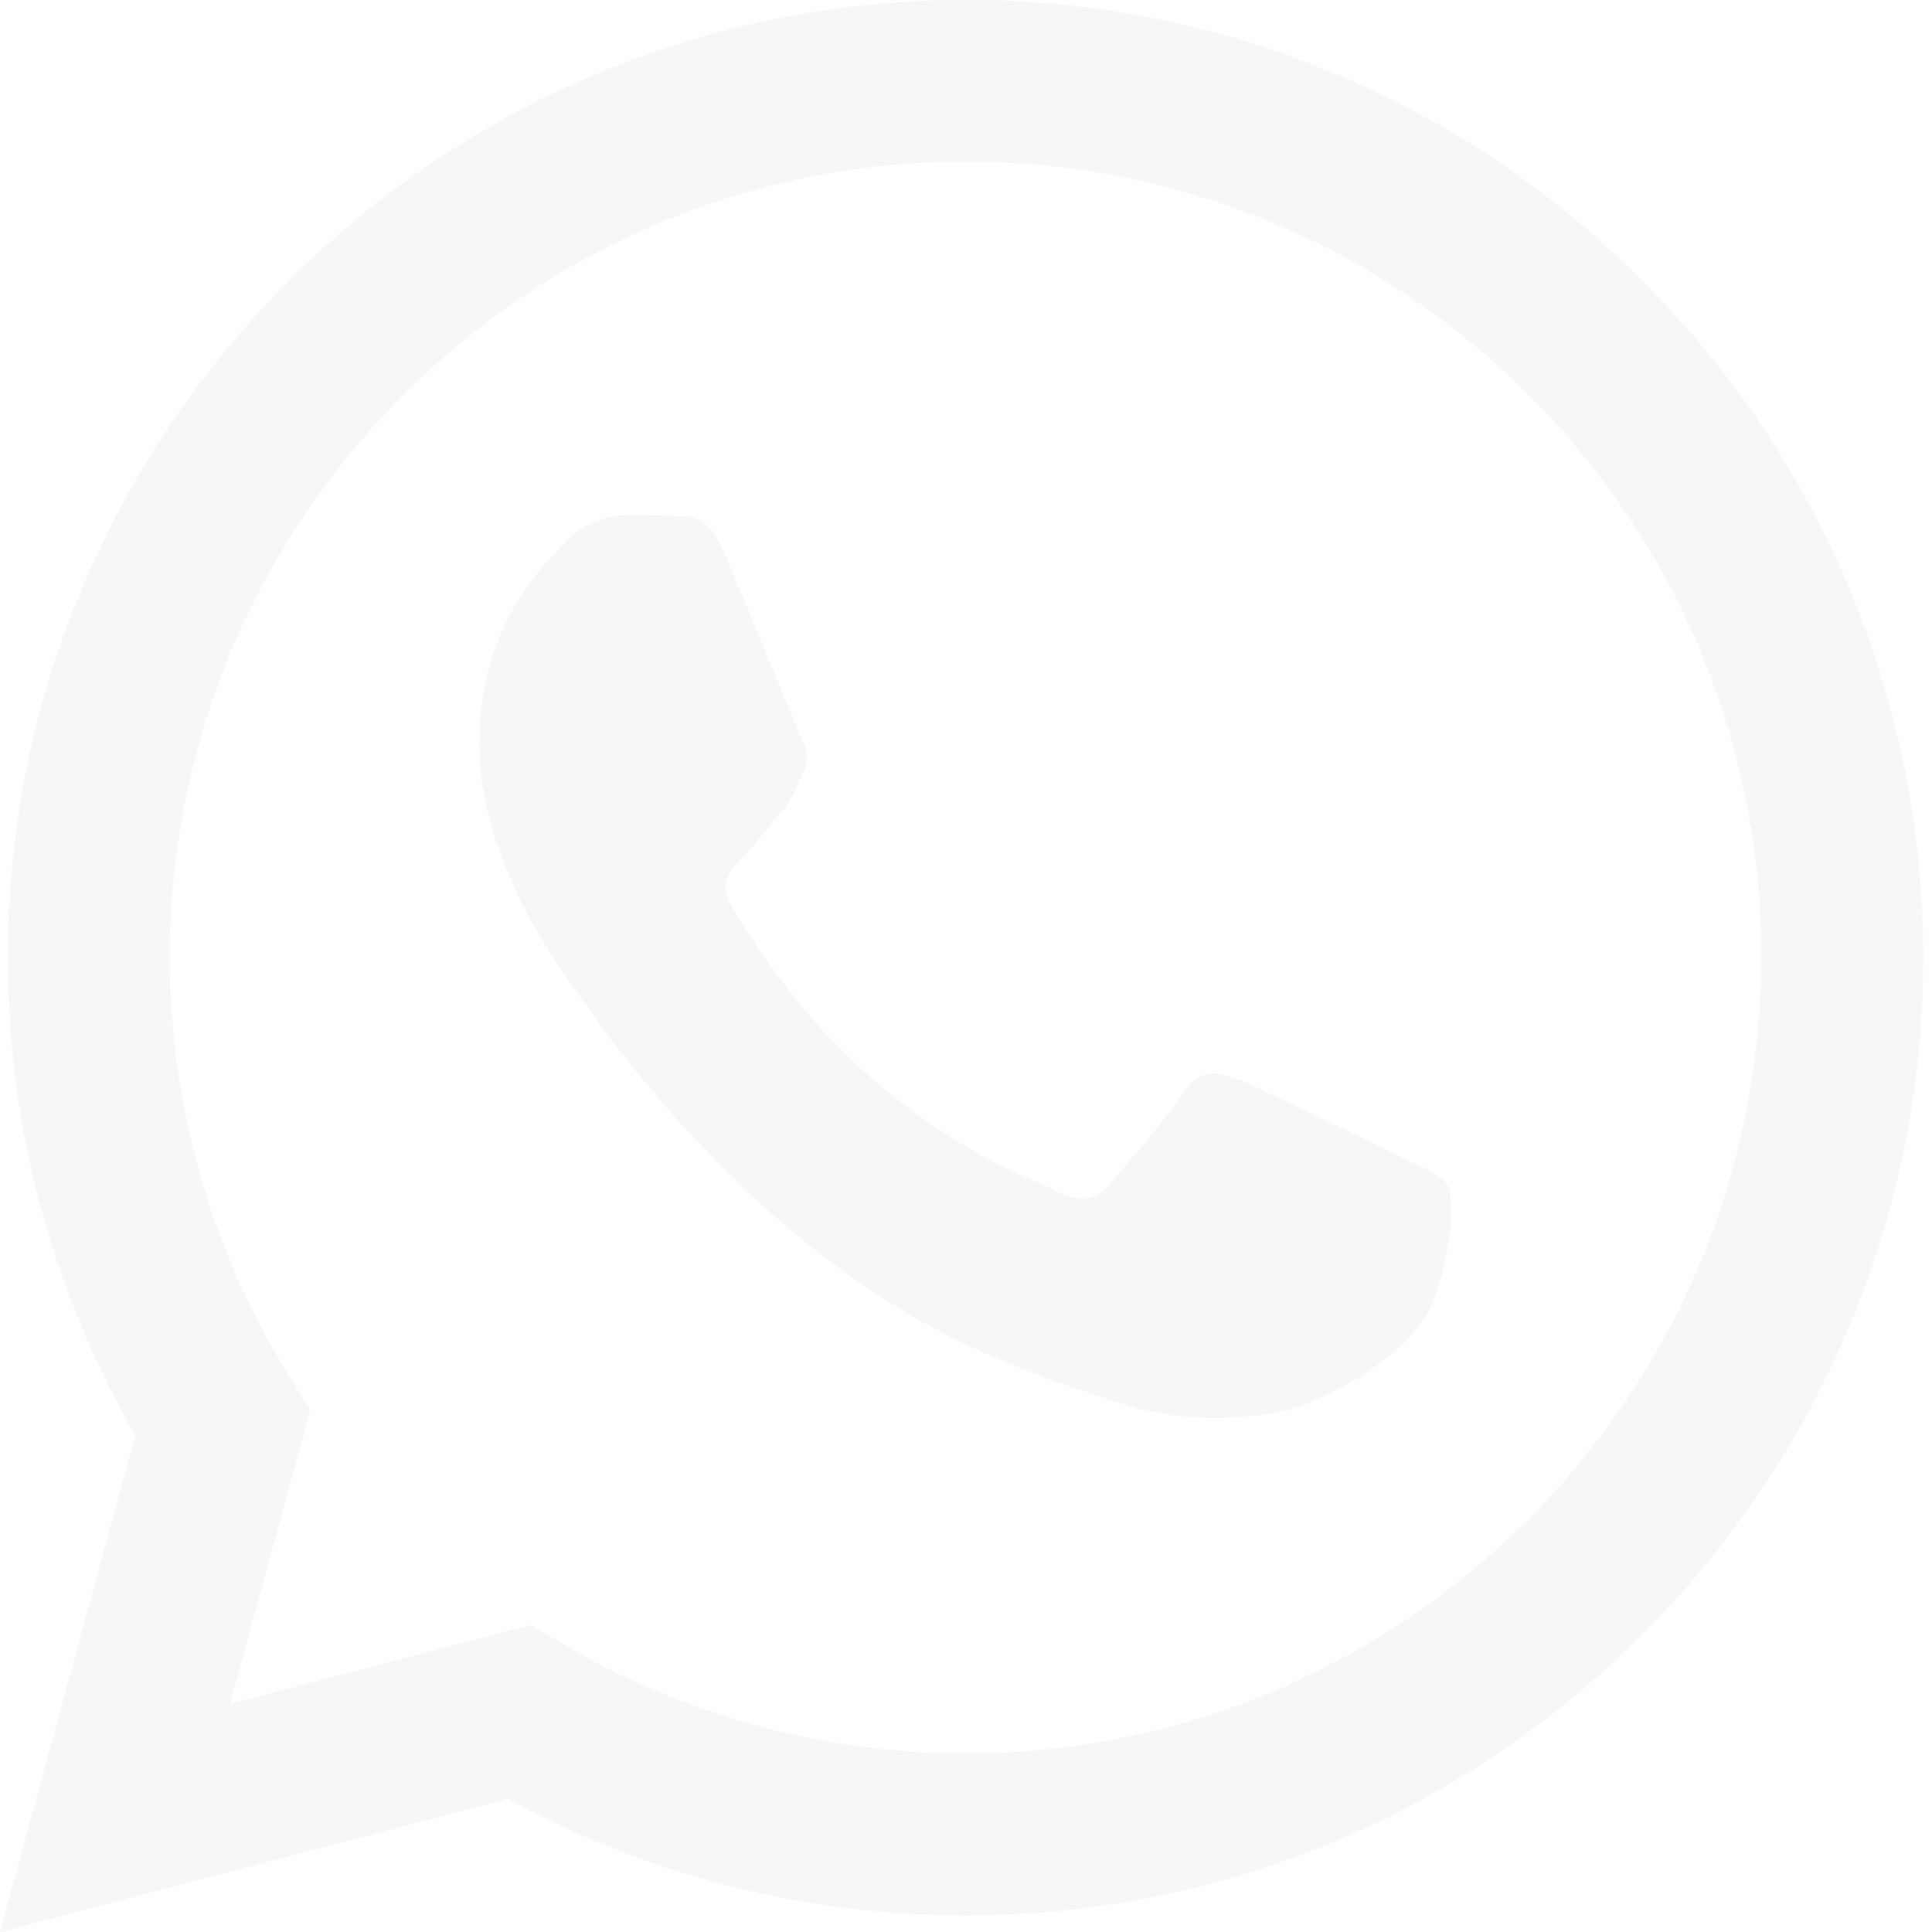
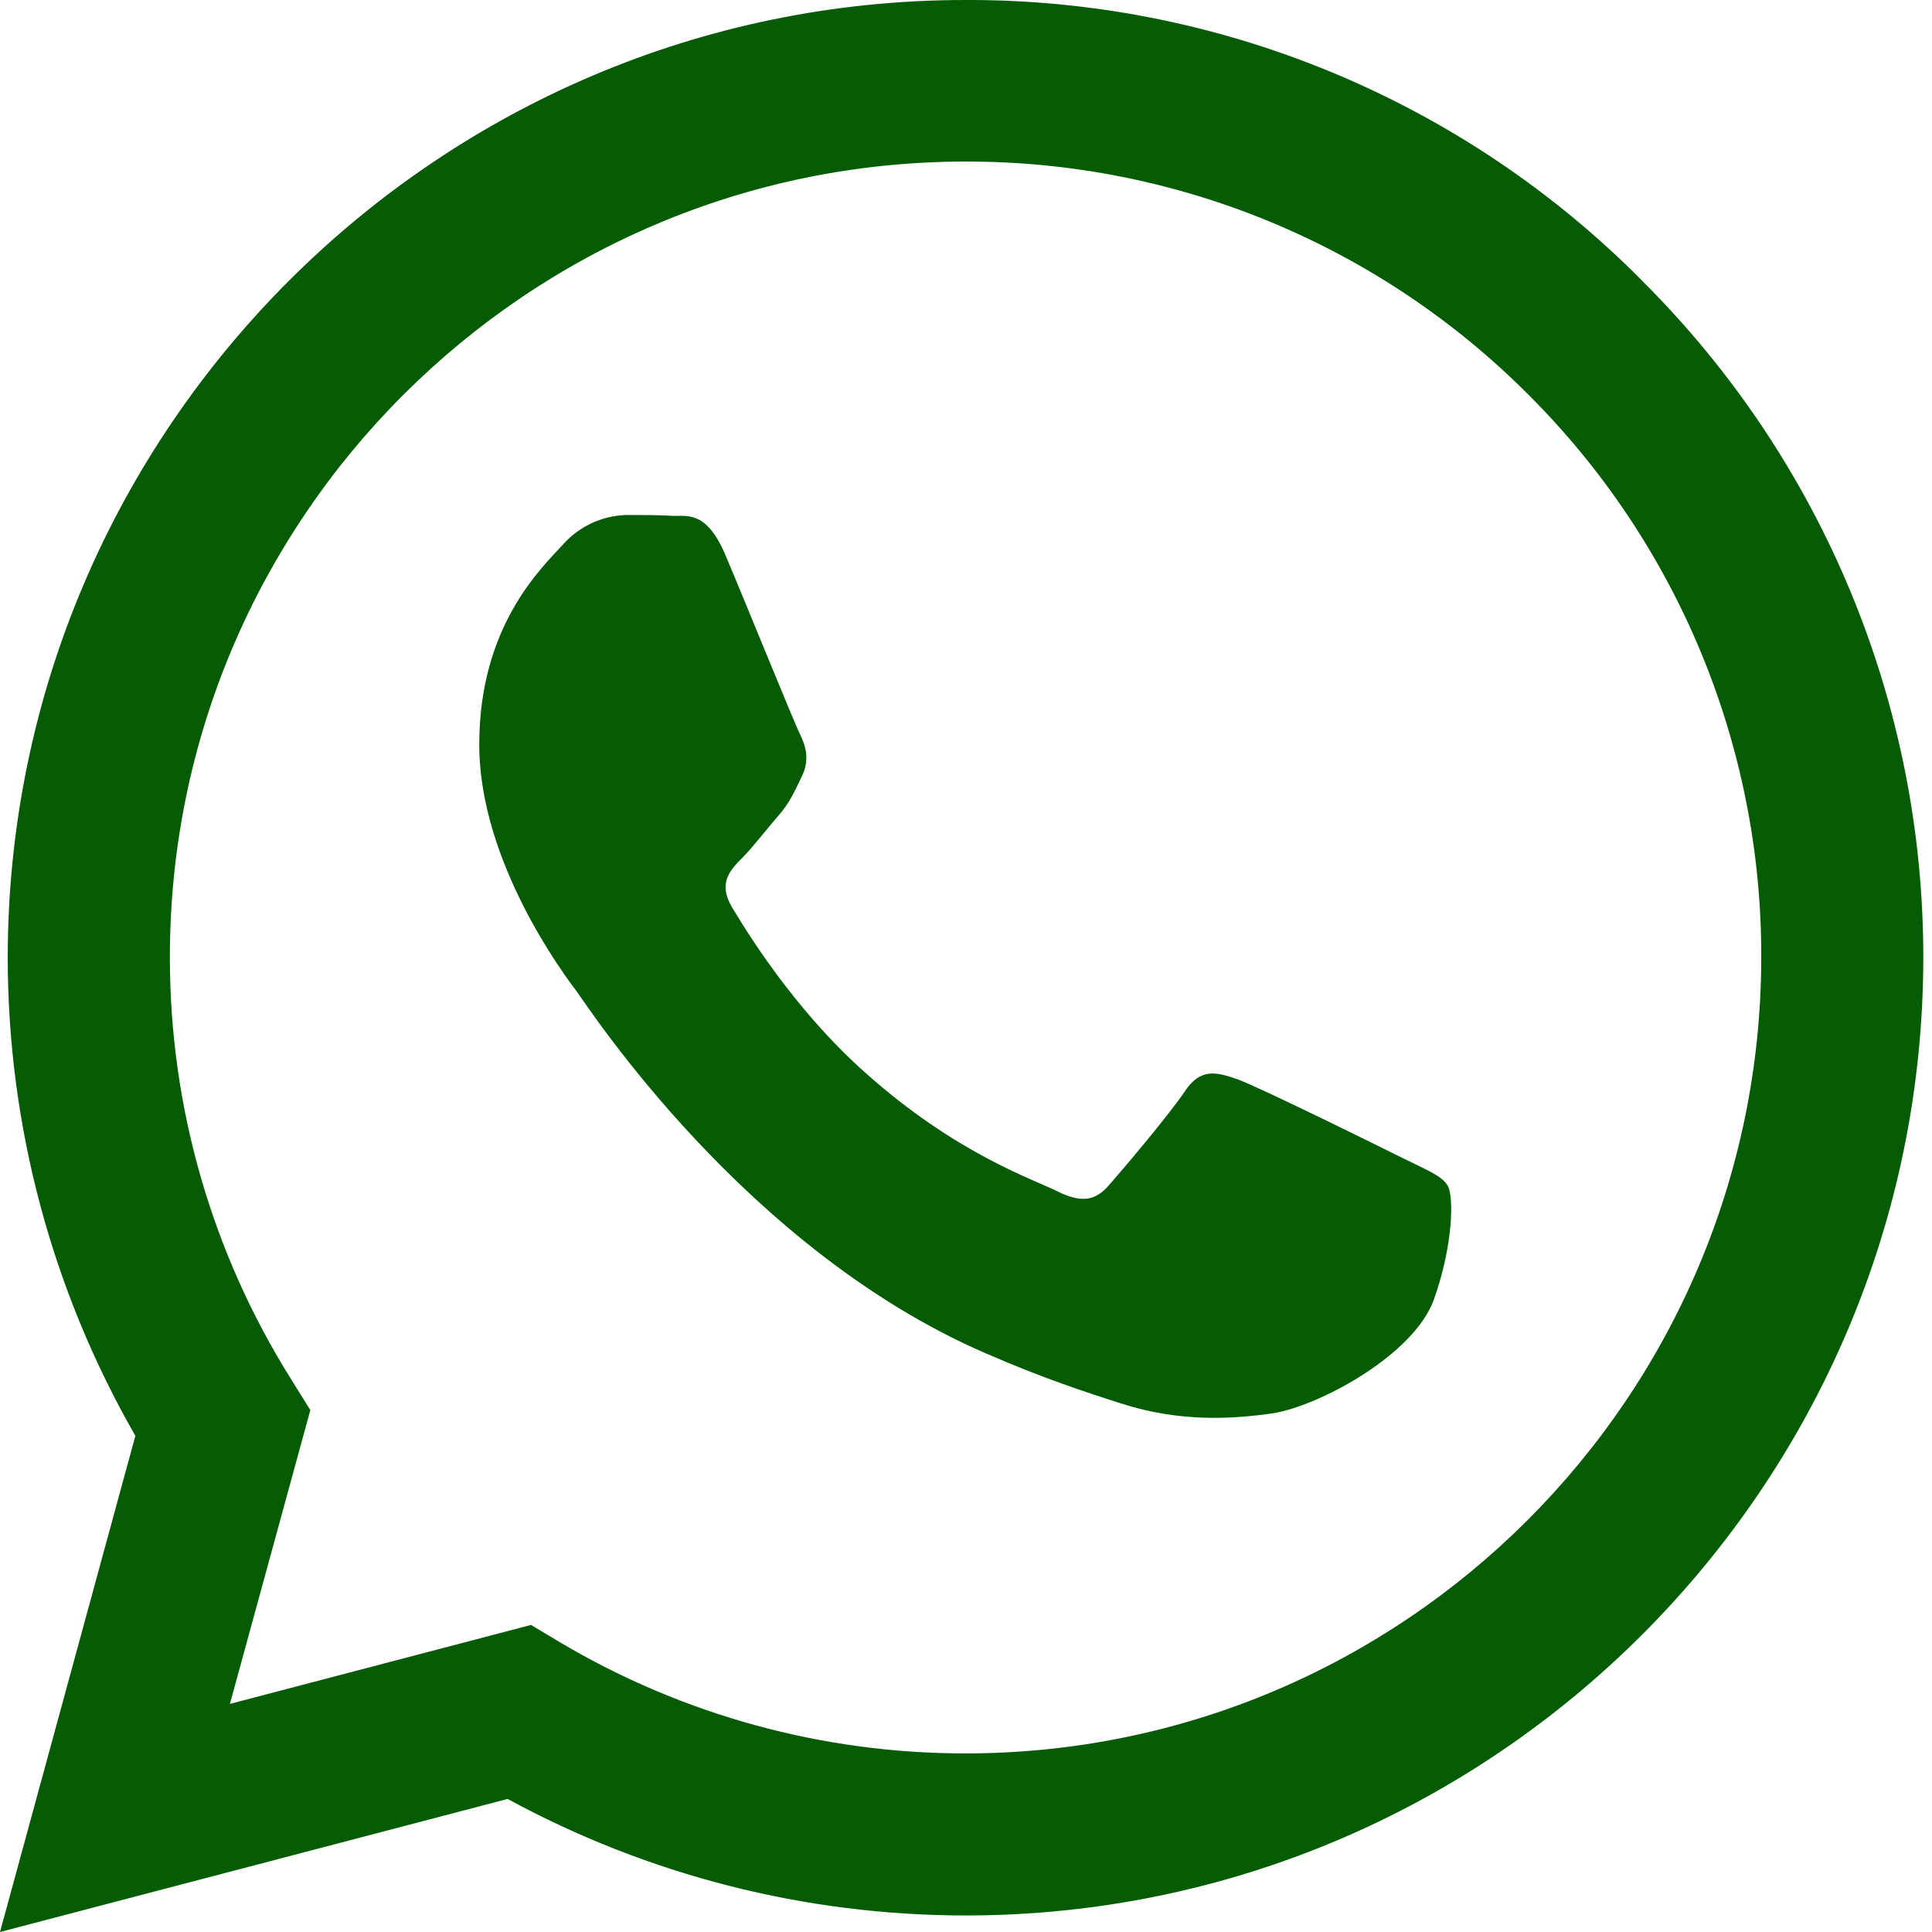
- <svg xmlns="http://www.w3.org/2000/svg" width="16" height="16" fill="#f6f7f9" class="bi bi-whatsapp" viewBox="0 0 16 16">
+ <svg xmlns="http://www.w3.org/2000/svg" width="16" height="16" fill="#035a00fb" class="bi bi-whatsapp" viewBox="0 0 16 16">
  <path d="M13.601 2.326A7.854 7.854 0 0 0 7.994 0C3.627 0 .068 3.558.064 7.926c0 1.399.366 2.76 1.057 3.965L0 16l4.204-1.102a7.933 7.933 0 0 0 3.79.965h.004c4.368 0 7.926-3.558 7.93-7.93A7.898 7.898 0 0 0 13.6 2.326zM7.994 14.521a6.573 6.573 0 0 1-3.356-.92l-.24-.144-2.494.654.666-2.433-.156-.251a6.56 6.56 0 0 1-1.007-3.505c0-3.626 2.957-6.584 6.591-6.584a6.56 6.56 0 0 1 4.66 1.931 6.557 6.557 0 0 1 1.928 4.66c-.004 3.639-2.961 6.592-6.592 6.592zm3.615-4.934c-.197-.099-1.17-.578-1.353-.646-.182-.065-.315-.099-.445.099-.133.197-.513.646-.627.775-.114.133-.232.148-.43.05-.197-.1-.836-.308-1.592-.985-.59-.525-.985-1.175-1.103-1.372-.114-.198-.011-.304.088-.403.087-.088.197-.232.296-.346.1-.114.133-.198.198-.33.065-.134.034-.248-.015-.347-.05-.099-.445-1.076-.612-1.47-.16-.389-.323-.335-.445-.34-.114-.007-.247-.007-.38-.007a.729.729 0 0 0-.529.247c-.182.198-.691.677-.691 1.654 0 .977.71 1.916.81 2.049.098.133 1.394 2.132 3.383 2.992.47.205.84.326 1.129.418.475.152.904.129 1.246.08.38-.058 1.171-.48 1.338-.943.164-.464.164-.86.114-.943-.049-.084-.182-.133-.38-.232z" />
</svg>
